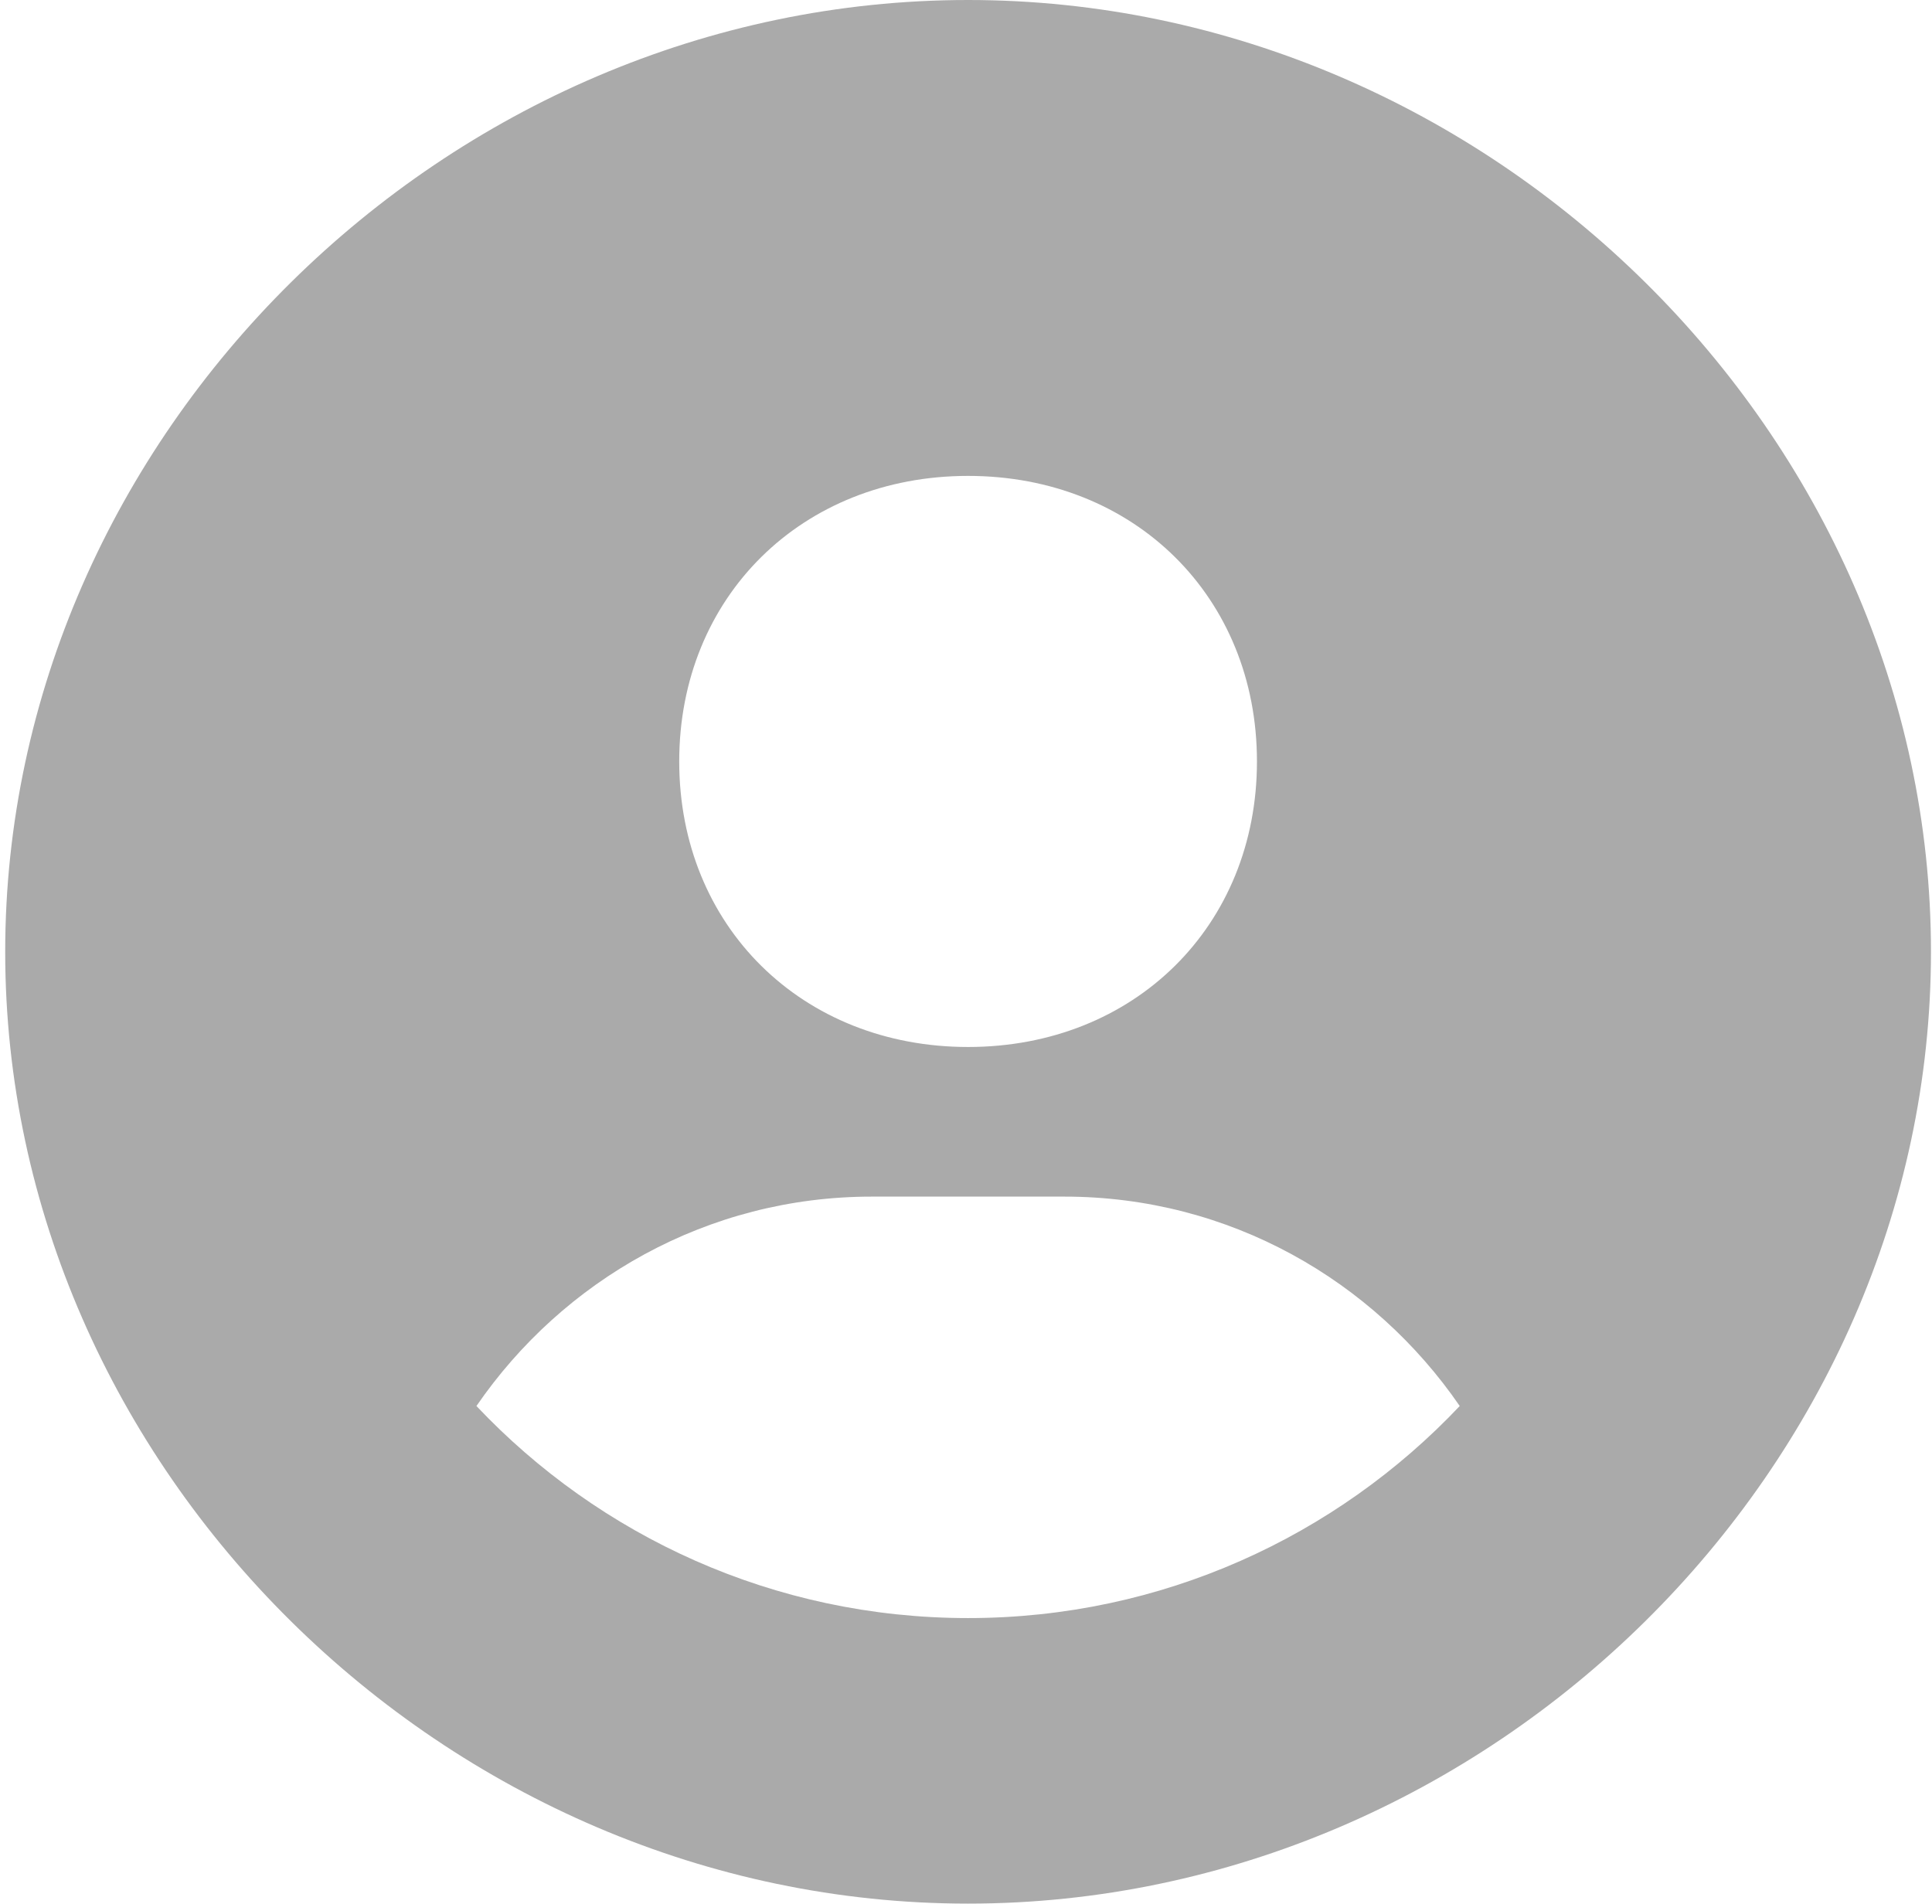
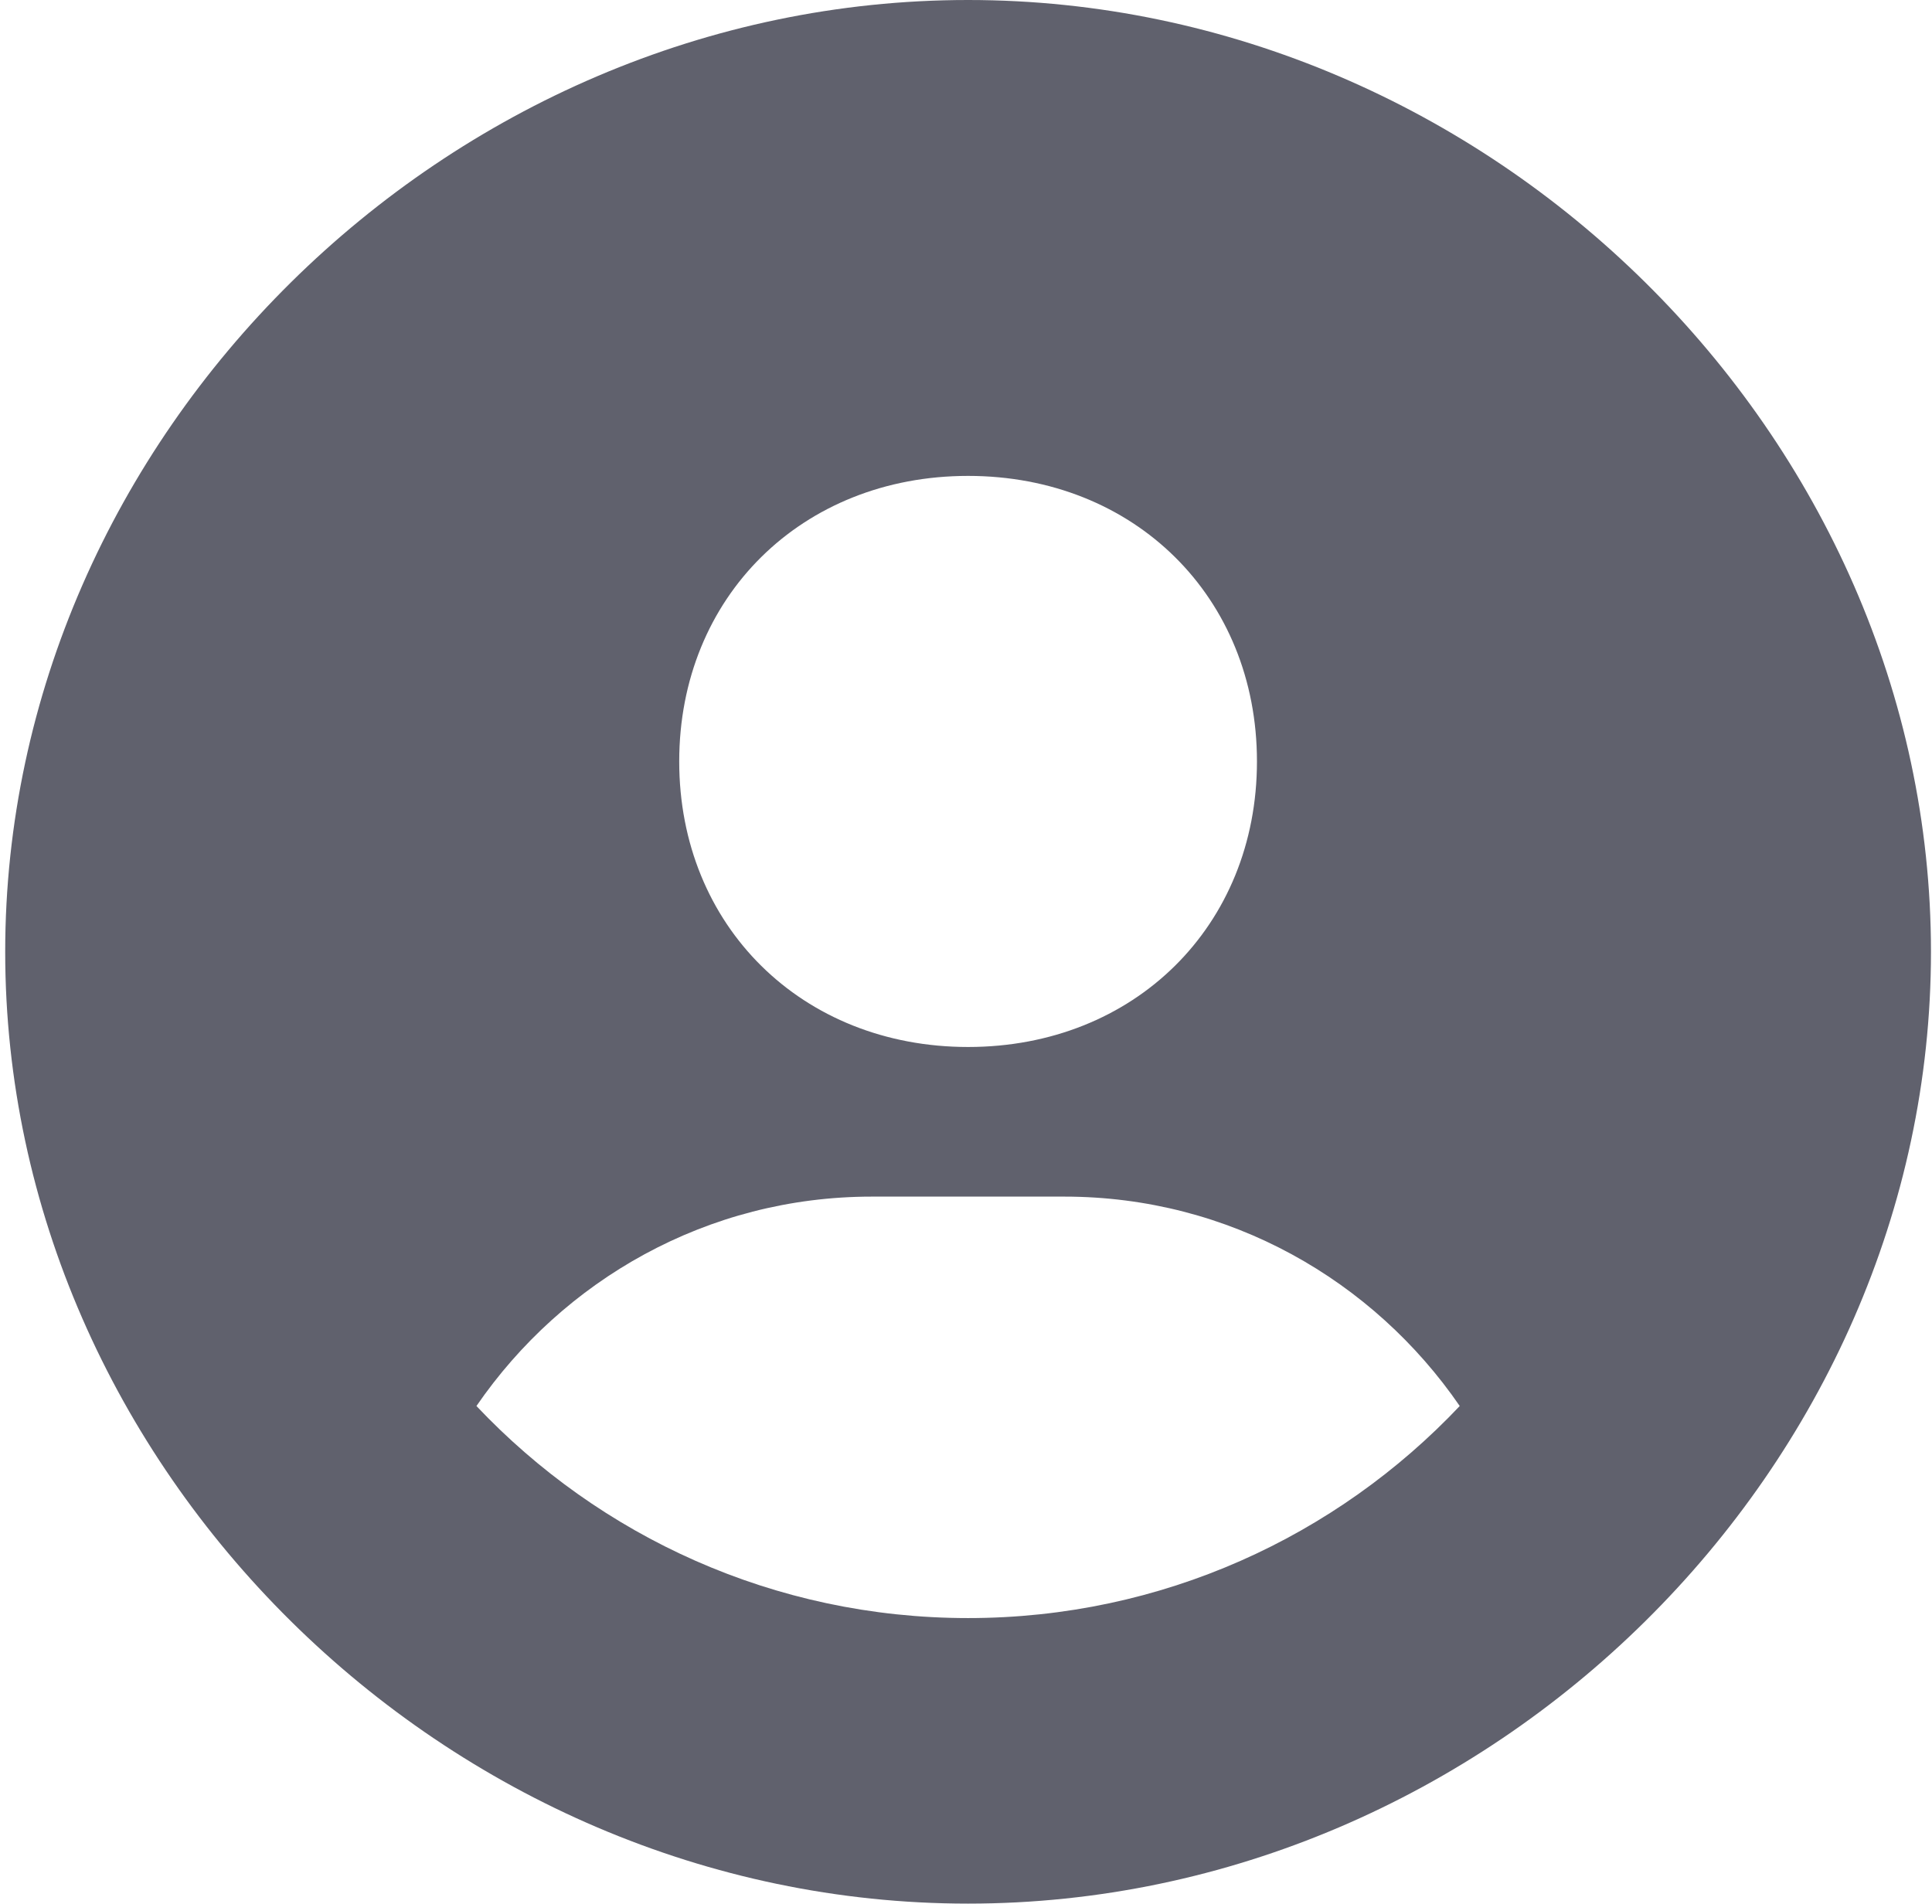
<svg xmlns="http://www.w3.org/2000/svg" width="137" height="135" viewBox="0 0 137 135" fill="none">
-   <path d="M68.648 0C31.634 0 0.369 30.908 0.369 67.5C0.369 104.092 31.634 135 68.648 135C105.662 135 136.927 104.092 136.927 67.5C136.927 30.908 105.662 0 68.648 0ZM68.648 33.75C80.44 33.75 89.132 42.336 89.132 54C89.132 65.664 80.44 74.25 68.648 74.25C56.863 74.25 48.164 65.664 48.164 54C48.164 42.336 56.863 33.75 68.648 33.75ZM33.785 99.711C39.909 90.801 50.124 84.861 61.82 84.861H75.476C87.179 84.861 97.387 90.801 103.511 99.711C94.785 108.945 82.406 114.75 68.648 114.75C54.89 114.75 42.511 108.945 33.785 99.711Z" fill="#AAAAAA" />
+   <path d="M68.648 0C31.634 0 0.369 30.908 0.369 67.5C0.369 104.092 31.634 135 68.648 135C105.662 135 136.927 104.092 136.927 67.5C136.927 30.908 105.662 0 68.648 0ZM68.648 33.75C80.44 33.75 89.132 42.336 89.132 54C89.132 65.664 80.44 74.25 68.648 74.25C56.863 74.25 48.164 65.664 48.164 54C48.164 42.336 56.863 33.75 68.648 33.75ZM33.785 99.711C39.909 90.801 50.124 84.861 61.82 84.861H75.476C87.179 84.861 97.387 90.801 103.511 99.711C94.785 108.945 82.406 114.75 68.648 114.75C54.89 114.75 42.511 108.945 33.785 99.711Z" fill="#60616D" />
</svg>
